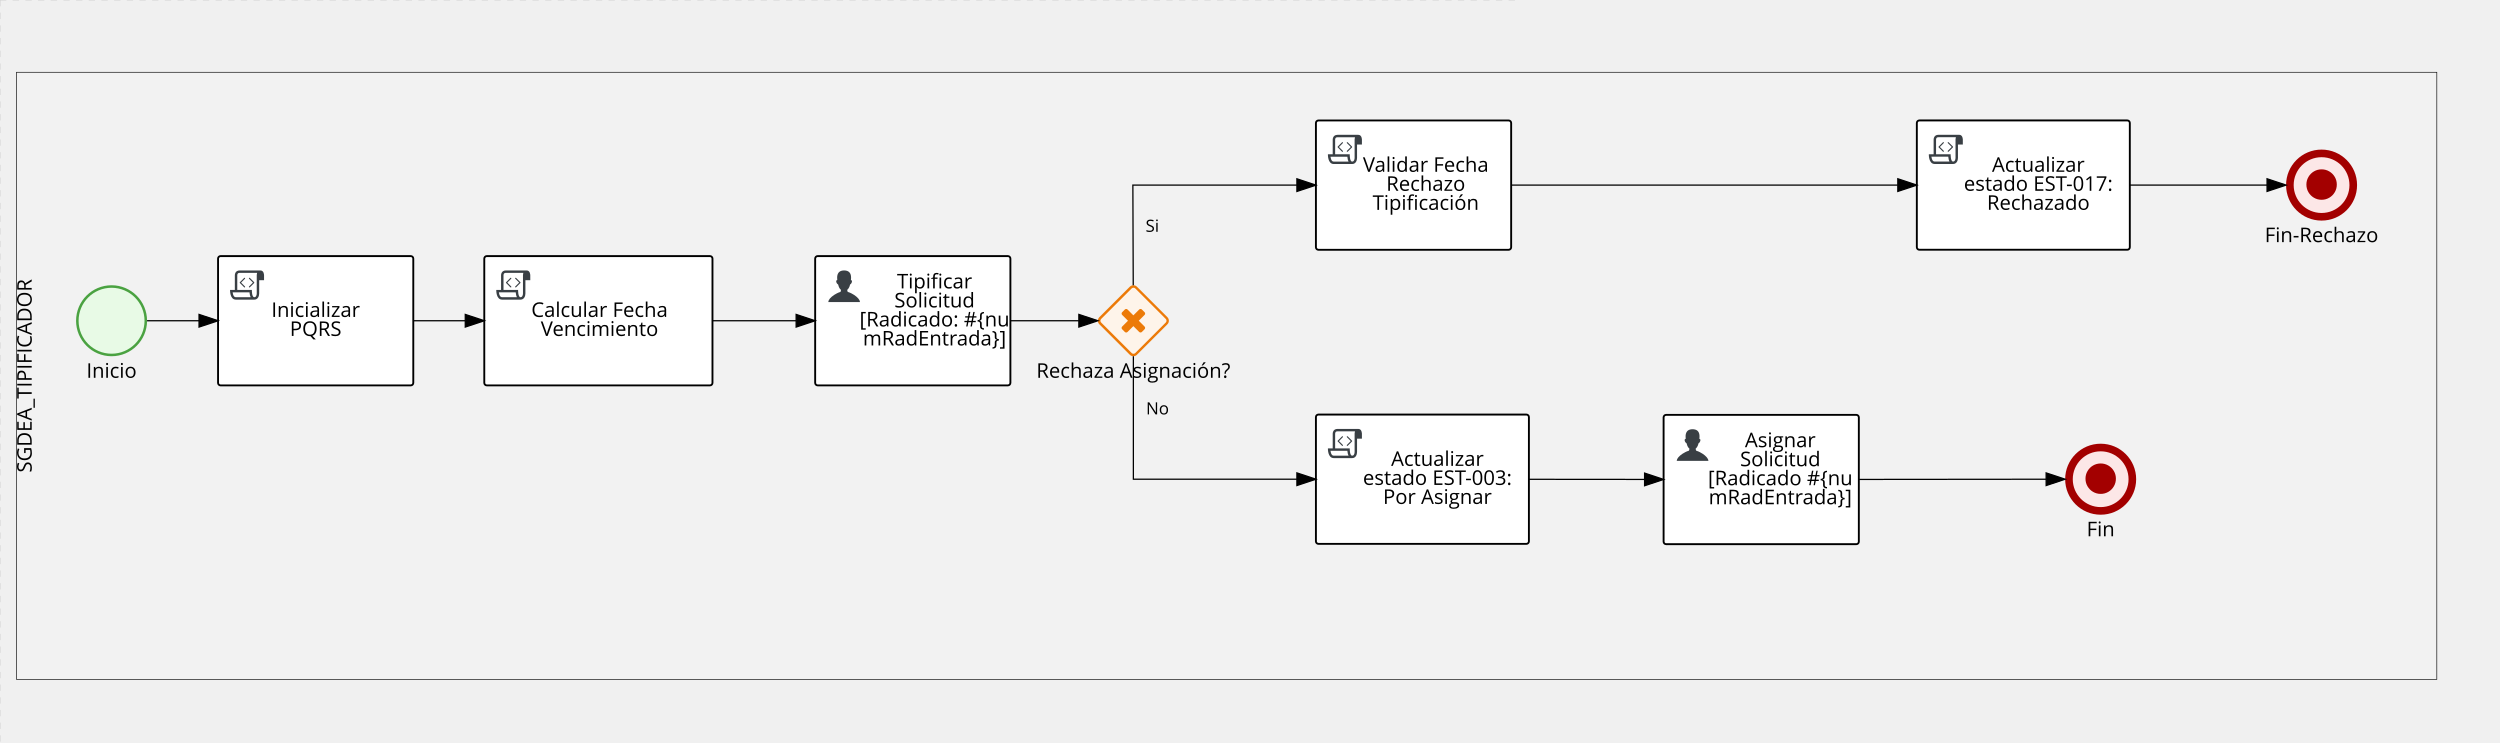
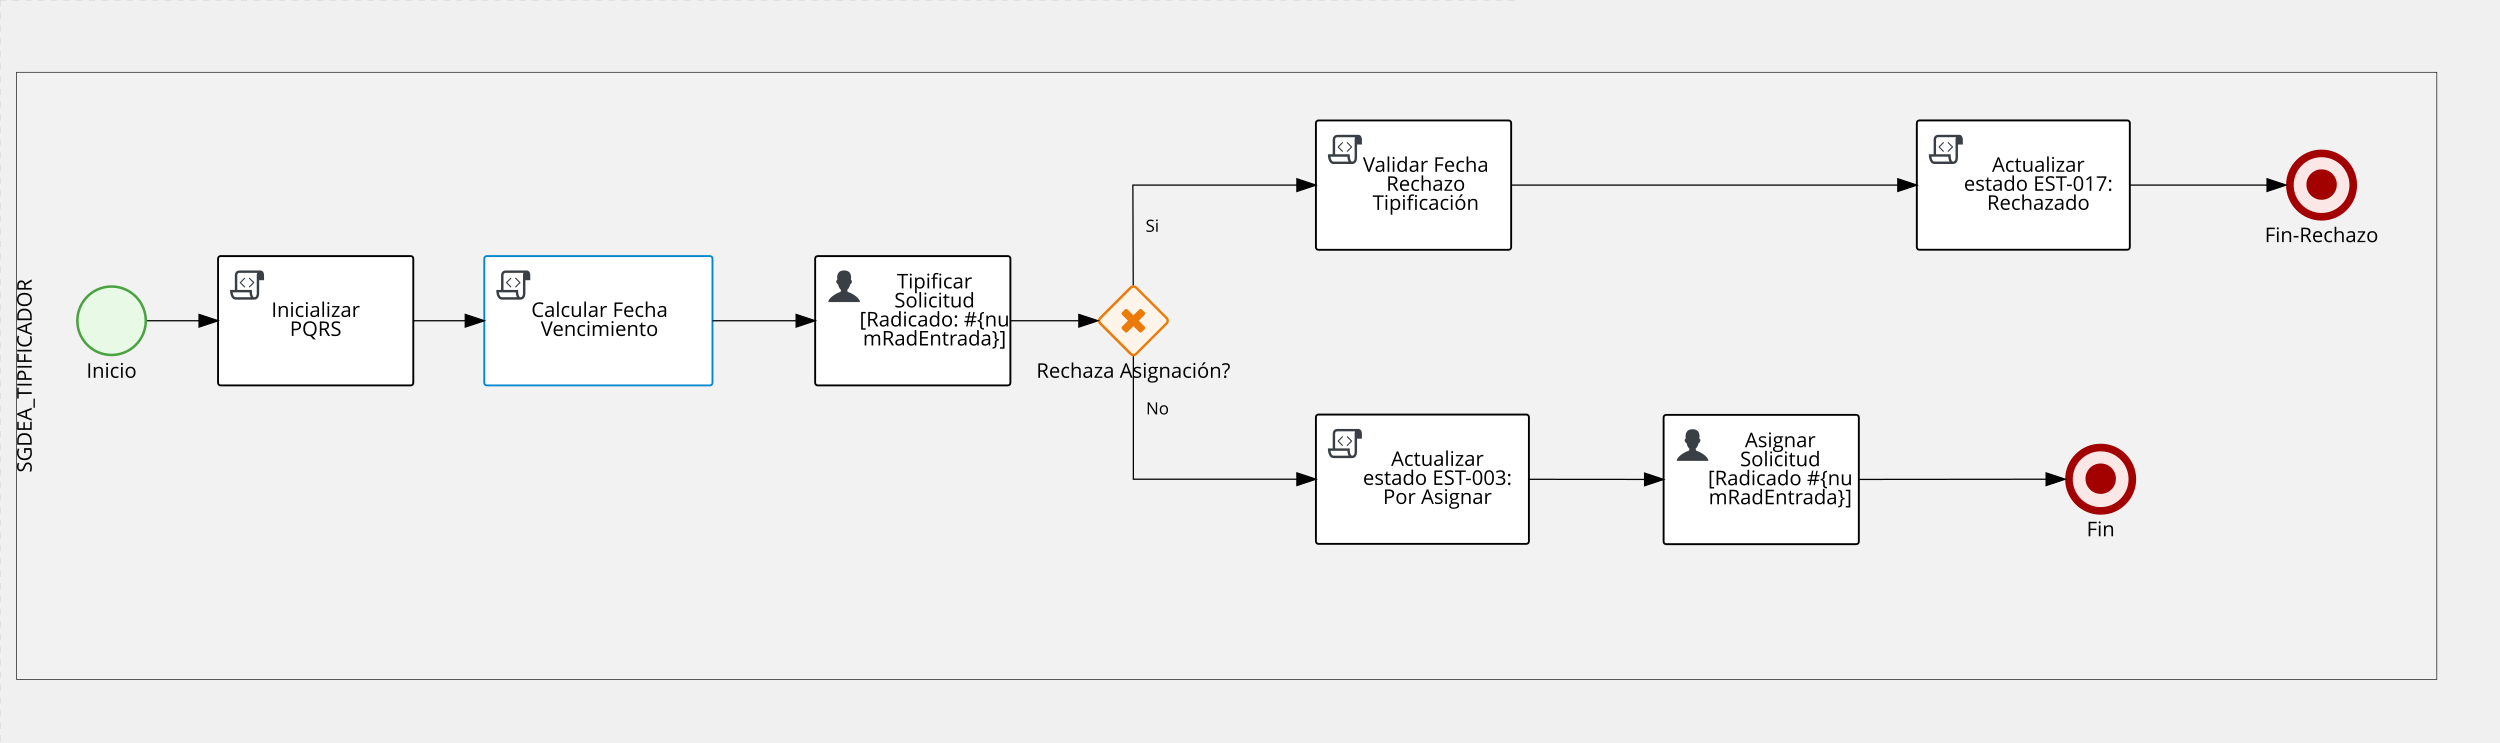
<svg xmlns="http://www.w3.org/2000/svg" version="1.1" width="1972" height="586" viewBox="0 0 1972 586">
  <defs />
  <g transform="matrix(1,0,0,1,0,0)">
    <g>
      <g>
        <g>
          <path fill="none" stroke="#d3d3d3" paint-order="fill stroke markers" d=" M 0 0 L 1200 0" stroke-miterlimit="10" stroke-opacity="0.8" stroke-dasharray="5" />
        </g>
        <g>
          <path fill="none" stroke="#d3d3d3" paint-order="fill stroke markers" d=" M 0 0 L 0 800" stroke-miterlimit="10" stroke-opacity="0.8" stroke-dasharray="5" />
        </g>
      </g>
      <g id="_7D6C44BD-B193-4B38-BBB4-1FC5B1ABE8BF" bpmn2nodeid="_7D6C44BD-B193-4B38-BBB4-1FC5B1ABE8BF" transform="matrix(1,0,0,1,13,57)">
        <g>
          <path fill="none" stroke="none" />
        </g>
        <g transform="matrix(1,0,0,1,0,0)">
          <path fill="#f2f2f2" stroke="none" id="_7D6C44BD-B193-4B38-BBB4-1FC5B1ABE8BF?shapeType=BACKGROUND" paint-order="stroke fill markers" d=" M 0 0 L 1909.167 0 L 1909.167 478.889 L 0 478.889 L 0 0 Z Z" />
        </g>
        <g transform="matrix(1,0,0,1,0,0)">
          <path fill="none" stroke="rgb(0,0,0)" id="_7D6C44BD-B193-4B38-BBB4-1FC5B1ABE8BF?shapeType=BORDER&amp;renderType=STROKE" paint-order="fill stroke markers" d=" M 0 0 L 1909.167 0 L 1909.167 478.889 L 0 478.889 L 0 0 Z Z" stroke-miterlimit="10" stroke-width="0.5" stroke-dasharray="" />
        </g>
        <g transform="matrix(-1.8369701987210297e-16,-1,1,-1.8369701987210297e-16,0,315.7687)">
          <text fill="#000000" stroke="none" font-family="Open Sans" font-size="12pt" font-style="normal" font-weight="normal" text-decoration="normal" x="76.324" y="12" text-anchor="middle" dominant-baseline="alphabetic">SGDEA_TIPIFICADOR</text>
        </g>
        <g id="_5B2E26A1-1B2F-4E1D-A101-D683A99B4B79" bpmn2nodeid="_5B2E26A1-1B2F-4E1D-A101-D683A99B4B79" transform="matrix(1,0,0,1,47,168)">
          <g>
            <path fill="none" stroke="none" />
          </g>
          <g transform="matrix(0.125,0,0,0.125,0,0)">
            <g transform="matrix(1,0,0,1,0,0)">
              <path fill="#e8fae6" stroke="none" id="_5B2E26A1-1B2F-4E1D-A101-D683A99B4B79?shapeType=BACKGROUND" paint-order="stroke fill markers" d=" M 0 0 M 444 224 C 444 263.9 434.2 300.8 414.4 334.5 C 394.7 368.2 368 394.9 334.4 414.5 C 300.8 434.1 263.9 444 224 444 C 184.1 444 147.2 434.2 113.5 414.4 C 79.8 394.7 53.1 368 33.5 334.4 C 13.9 300.8 4 263.9 4 224 C 4 184.1 13.8 147.2 33.6 113.5 C 53.4 79.8 80.1 53.1 113.6 33.5 C 147.1 13.9 184.1 4 224 4 C 263.9 4 300.8 13.8 334.5 33.6 C 368.2 53.4 394.9 80.1 414.5 113.6 C 434.1 147.1 444 184.1 444 224 Z" />
            </g>
            <g>
              <g transform="matrix(1,0,0,1,0,0)">
                <g transform="matrix(1,0,0,1,0,0)">
                  <path fill="rgb(74,162,65)" stroke="none" id="_5B2E26A1-1B2F-4E1D-A101-D683A99B4B79?shapeType=BORDER&amp;renderType=FILL" paint-order="stroke fill markers" d=" M 0 0 M 224 0 C 100.3 0 0 100.3 0 224 C 0 347.7 100.3 448 224 448 C 347.7 448 448 347.7 448 224 C 448 100.3 347.7 0 224 0 Z M 0 0 M 224 432 C 109.1 432 16 338.9 16 224 C 16 109.1 109.1 16 224 16 C 338.9 16 432 109.1 432 224 C 432 338.9 338.9 432 224 432 Z" />
                </g>
              </g>
            </g>
          </g>
          <g transform="matrix(1,0,0,1,8.171875,61)">
            <text fill="#000000" stroke="none" font-family="Open Sans" font-size="12pt" font-style="normal" font-weight="normal" text-decoration="normal" x="19.828" y="12" text-anchor="middle" dominant-baseline="alphabetic">Inicio</text>
          </g>
        </g>
        <g id="_96A6BE11-6683-4144-AD30-0161315F08E6" bpmn2nodeid="_96A6BE11-6683-4144-AD30-0161315F08E6" transform="matrix(1,0,0,1,853,168)">
          <g>
            <path fill="none" stroke="none" />
          </g>
          <g transform="matrix(0.125,0,0,0.125,0,0)">
            <g transform="matrix(1,0,0,1,0,0)">
              <path fill="#fef4ea" stroke="none" id="_96A6BE11-6683-4144-AD30-0161315F08E6?shapeType=BACKGROUND" paint-order="stroke fill markers" d=" M 0 0 M 224.4 4.3 C 216.4 4.3 208.4 7.3 202.3 13.4 L 13.5 202.2 C 1.3 214.4 1.3 234.2 13.5 246.4 L 202.2 435.1 C 208.3 441.2 216.4 444.2 224.3 444.2 C 232.2 444.2 240.3 441.2 246.4 435.1 L 435.1 246.4 C 447.3 234.2 447.3 214.4 435.1 202.2 L 246.5 13.4 C 240.4 7.3 232.4 4.3 224.4 4.3 L 224.4 4.3 Z" />
            </g>
            <g>
              <g transform="matrix(1,0,0,1,0,0)">
                <g transform="matrix(1,0,0,1,0,0)">
                  <path fill="#ec7a08" stroke="none" id="_96A6BE11-6683-4144-AD30-0161315F08E6?shapeType=BORDER&amp;renderType=FILL" paint-order="stroke fill markers" d=" M 0 0 M 20.8 212.7 L 213.3 20.2 C 219.6 13.9 229.7 13.9 235.9 20.2 L 428.4 212.7 C 434.7 219 434.7 229.1 428.4 235.3 L 235.9 427.8 C 229.6 434.1 219.5 434.1 213.3 427.8 L 20.8 235.3 C 14.5 229.1 14.5 218.9 20.8 212.7 L 20.8 212.7 Z M 0 0 M 0 224 C 0 232.1 3.1 240.3 9.3 246.5 L 201.5 438.7 C 213.9 451.1 234.1 451.1 246.5 438.7 L 438.7 246.5 C 444.9 240.3 448 232.1 448 224 C 448 215.9 444.9 207.7 438.7 201.5 L 246.5 9.3 C 234.1 -3.1 213.9 -3.1 201.5 9.3 L 9.3 201.5 C 3.1 207.7 0 215.9 0 224 L 0 224 Z" />
                </g>
              </g>
            </g>
            <g>
              <g transform="matrix(1,0,0,1,0,0)">
                <g transform="matrix(1,0,0,1,0,0)">
                  <path fill="#ec7a08" stroke="none" id="_96A6BE11-6683-4144-AD30-0161315F08E6_exclusive" paint-order="stroke fill markers" d=" M 0 0 M 298.2 269.2 C 298.2 272.6 297.1 275.3 294.7 277.7 L 277.7 294.7 C 275.3 297.1 272.6 298.2 269.2 298.2 C 265.8 298.2 263.1 297.1 260.7 294.7 L 224 258 L 187.2 294.8 C 184.8 297.2 182.1 298.3 178.7 298.3 C 175.3 298.3 172.6 297.2 170.2 294.8 L 153.2 277.8 C 150.8 275.4 149.7 272.7 149.7 269.3 C 149.7 265.9 150.8 263.2 153.2 260.8 L 190 224 L 153.2 187.2 C 150.8 184.8 149.7 182 149.7 178.7 C 149.7 175.3 150.8 172.5 153.2 170.2 L 170.2 153.2 C 172.6 150.8 175.3 149.7 178.7 149.7 C 182.1 149.7 184.8 150.8 187.2 153.2 L 224 190 L 260.8 153.2 C 263.2 150.8 265.9 149.7 269.3 149.7 C 272.7 149.7 275.4 150.8 277.8 153.2 L 294.8 170.2 C 297.2 172.5 298.3 175.3 298.3 178.7 C 298.3 182 297.2 184.8 294.8 187.2 L 258 224 L 294.8 260.8 C 297.1 263.1 298.2 265.9 298.2 269.2 Z" />
                </g>
              </g>
            </g>
          </g>
          <g transform="matrix(1,0,0,1,-48.52344,61)">
            <text fill="#000000" stroke="none" font-family="Open Sans" font-size="12pt" font-style="normal" font-weight="normal" text-decoration="normal" x="76.523" y="12" text-anchor="middle" dominant-baseline="alphabetic">Rechaza Asignación?</text>
          </g>
        </g>
        <g id="_C0AB89E7-C6BE-426D-BCC5-73D7086B274B" bpmn2nodeid="_C0AB89E7-C6BE-426D-BCC5-73D7086B274B" transform="matrix(1,0,0,1,1299.25,270.25)">
          <g>
            <path fill="none" stroke="none" />
          </g>
          <g transform="matrix(1,0,0,1,0,0)">
            <path fill="#ffffff" stroke="none" id="_C0AB89E7-C6BE-426D-BCC5-73D7086B274B?shapeType=BACKGROUND" paint-order="stroke fill markers" d=" M 2 0 L 152 0 L 152 0 A 2 2 0 0 1 154 2 L 154 100 L 154 100 A 2 2 0 0 1 152 102 L 2 102 L 2 102 A 2 2 0 0 1 0 100 L 0 2 L 0 2 A 2 2 0 0 1 2 0 Z" />
          </g>
          <g transform="matrix(1,0,0,1,0,0)">
            <path fill="none" stroke="#000000" id="_C0AB89E7-C6BE-426D-BCC5-73D7086B274B?shapeType=BORDER&amp;renderType=STROKE" paint-order="fill stroke markers" d=" M 2 0 L 152 0 L 152 0 A 2 2 0 0 1 154 2 L 154 100 L 154 100 A 2 2 0 0 1 152 102 L 2 102 L 2 102 A 2 2 0 0 1 0 100 L 0 2 L 0 2 A 2 2 0 0 1 2 0 Z" stroke-miterlimit="10" stroke-width="1.5" stroke-dasharray="" />
          </g>
          <g>
            <g transform="matrix(0.06,0,0,0.06,9.4,9.4)">
              <g transform="matrix(1,0,0,1,0,0)">
                <path fill="#393f44" stroke="none" id="_C0AB89E7-C6BE-426D-BCC5-73D7086B274B_task__Rp8r__WReX" paint-order="stroke fill markers" d=" M 0 0 M 16 445.21 C 16 440.869 18.784 431.129 22.001 424.217 C 35.768 394.64 77.283 359.28 129 333.084 C 144.516 325.224 157.347 319.964 167.807 317.174 C 171.932 316.074 175.729 314.414 176.525 313.363 C 178.894 310.234 180.914 302.908 181.727 294.5 L 182.5 286.5 L 178.507 283.455 C 166.303 274.146 154.284 251.678 148.04 226.5 C 145.611 216.707 145.056 215.462 142.984 215.158 C 141.703 214.97 138.083 212.243 134.939 209.099 C 123.233 197.393 116.891 177.376 121.44 166.49 C 123.002 162.751 128.155 159.01 131.75 159.004 C 134.448 159 134.471 158.603 132.914 138.788 C 130.927 113.496 134.279 92.265 143.132 74.076 C 152.232 55.38 167.569 42.882 189.049 36.66 C 210.203 30.532 237.797 30.532 258.951 36.66 C 300.042 48.563 318.958 83.806 314.955 141 C 314.32 150.075 313.624 157.788 313.409 158.14 C 313.194 158.493 314.575 159.073 316.479 159.43 C 328.929 161.766 330.986 177.018 321.496 196.621 C 316.903 206.109 309.357 214.508 304.817 215.185 C 303.023 215.453 302.293 217.146 299.943 226.5 C 296.659 239.567 294.474 245.305 287.948 257.995 C 282.491 268.606 273.035 281.109 268.108 284.229 L 264.871 286.278 L 265.518 292.889 C 266.345 301.33 268.639 309.871 270.877 312.837 C 272.067 314.415 275.002 315.79 280.063 317.139 C 291.069 320.075 303.617 325.274 321 334.102 C 369.815 358.891 410.848 393.758 425.032 422.5 C 429.07 430.682 432 440.232 432 445.21 L 432 448 L 224 448 L 16 448 L 16 445.21 Z" />
              </g>
            </g>
          </g>
          <g transform="matrix(1,0,0,1,4.04,13.68)">
            <g transform="matrix(0.04,0,0,0.04,63.36,69.12)">
              <g transform="matrix(1,0,0,1,0,0)">
                <path fill="none" stroke="none" />
              </g>
              <g transform="matrix(1,0,0,1,0,0)">
                <path fill="none" stroke="none" />
              </g>
            </g>
          </g>
          <g transform="matrix(1,0,0,1,35,13.5)">
            <text fill="#000000" stroke="none" font-family="Open Sans" font-size="12pt" font-style="normal" font-weight="normal" text-decoration="normal" x="57.043" y="12" text-anchor="middle" dominant-baseline="alphabetic">      Asignar        </text>
            <text fill="#000000" stroke="none" font-family="Open Sans" font-size="12pt" font-style="normal" font-weight="normal" text-decoration="normal" x="57.043" y="27" text-anchor="middle" dominant-baseline="alphabetic">     Solicitud       </text>
            <text fill="#000000" stroke="none" font-family="Open Sans" font-size="12pt" font-style="normal" font-weight="normal" text-decoration="normal" x="57.043" y="42" text-anchor="middle" dominant-baseline="alphabetic">[Radicado #{nu</text>
            <text fill="#000000" stroke="none" font-family="Open Sans" font-size="12pt" font-style="normal" font-weight="normal" text-decoration="normal" x="57.043" y="57" text-anchor="middle" dominant-baseline="alphabetic">mRadEntrada}]</text>
          </g>
        </g>
        <g id="_355D535D-A529-4B94-9AA8-F15CE0F0D6FE" bpmn2nodeid="_355D535D-A529-4B94-9AA8-F15CE0F0D6FE" transform="matrix(1,0,0,1,1616,293)">
          <g>
            <path fill="none" stroke="none" />
          </g>
          <g transform="matrix(0.125,0,0,0.125,0,0)">
            <g transform="matrix(1,0,0,1,0,0)">
              <path fill="#fce7e7" stroke="none" id="_355D535D-A529-4B94-9AA8-F15CE0F0D6FE?shapeType=BACKGROUND" paint-order="stroke fill markers" d=" M 0 0 M 444 224 C 444 263.9 434.2 300.8 414.4 334.5 C 394.7 368.2 368 394.9 334.4 414.5 C 300.8 434.1 263.9 444 224 444 C 184.1 444 147.2 434.2 113.5 414.4 C 79.8 394.7 53.1 368 33.5 334.4 C 13.9 300.8 4 263.9 4 224 C 4 184.1 13.8 147.2 33.6 113.5 C 53.4 79.8 80.1 53.1 113.6 33.5 C 147.1 13.9 184.1 4 224 4 C 263.9 4 300.8 13.8 334.5 33.6 C 368.2 53.4 394.9 80.1 414.5 113.6 C 434.1 147.1 444 184.1 444 224 Z" />
            </g>
            <g>
              <g transform="matrix(1,0,0,1,0,0)">
                <g transform="matrix(1,0,0,1,0,0)">
                  <path fill="#a30000" stroke="none" id="_355D535D-A529-4B94-9AA8-F15CE0F0D6FE?shapeType=BORDER&amp;renderType=FILL" paint-order="stroke fill markers" d=" M 0 0 M 224 0 C 100.3 0 0 100.3 0 224 C 0 347.7 100.3 448 224 448 C 347.7 448 448 347.7 448 224 C 448 100.3 347.7 0 224 0 Z M 0 0 M 224 400 C 126.8 400 48 321.2 48 224 C 48 126.8 126.8 48 224 48 C 321.2 48 400 126.8 400 224 C 400 321.2 321.2 400 224 400 Z" />
                </g>
              </g>
            </g>
            <g>
              <g transform="matrix(1,0,0,1,0,0)">
                <g transform="matrix(1,0,0,1,0,0)">
                  <path fill="#a30000" stroke="none" id="_355D535D-A529-4B94-9AA8-F15CE0F0D6FE_end_1_" paint-order="stroke fill markers" d=" M 0 0 M 320.2 220.7 C 320.2 238.1 315.9 254.2 307.3 268.9 C 298.7 283.6 287.1 295.3 272.4 303.8 C 257.7 312.4 241.6 316.7 224.2 316.7 C 206.8 316.7 190.7 312.4 176 303.8 C 161.3 295.2 149.7 283.6 141.1 268.9 C 132.5 254.2 128.3 238.1 128.3 220.7 C 128.3 203.3 132.6 187.2 141.2 172.5 C 149.8 157.8 161.4 146.1 176.1 137.5 C 190.8 128.9 206.9 124.7 224.3 124.7 C 241.7 124.7 257.8 129 272.5 137.6 C 287.2 146.2 298.9 157.9 307.4 172.5 C 316 187.2 320.2 203.3 320.2 220.7 Z" />
                </g>
              </g>
            </g>
          </g>
          <g transform="matrix(1,0,0,1,16.9375,61)">
            <text fill="#000000" stroke="none" font-family="Open Sans" font-size="12pt" font-style="normal" font-weight="normal" text-decoration="normal" x="11.062" y="12" text-anchor="middle" dominant-baseline="alphabetic">Fin</text>
          </g>
        </g>
        <g id="_FCFDF299-DD9F-4794-A478-998AC187231A" bpmn2nodeid="_FCFDF299-DD9F-4794-A478-998AC187231A" transform="matrix(1,0,0,1,1025,270)">
          <g>
            <path fill="none" stroke="none" />
          </g>
          <g transform="matrix(1,0,0,1,0,0)">
            <path fill="#ffffff" stroke="none" id="_FCFDF299-DD9F-4794-A478-998AC187231A?shapeType=BACKGROUND" paint-order="stroke fill markers" d=" M 2 0 L 166 0 L 166 0 A 2 2 0 0 1 168 2 L 168 100 L 168 100 A 2 2 0 0 1 166 102 L 2 102 L 2 102 A 2 2 0 0 1 0 100 L 0 2 L 0 2 A 2 2 0 0 1 2 0 Z" />
          </g>
          <g transform="matrix(1,0,0,1,0,0)">
            <path fill="none" stroke="#000000" id="_FCFDF299-DD9F-4794-A478-998AC187231A?shapeType=BORDER&amp;renderType=STROKE" paint-order="fill stroke markers" d=" M 2 0 L 166 0 L 166 0 A 2 2 0 0 1 168 2 L 168 100 L 168 100 A 2 2 0 0 1 166 102 L 2 102 L 2 102 A 2 2 0 0 1 0 100 L 0 2 L 0 2 A 2 2 0 0 1 2 0 Z" stroke-miterlimit="10" stroke-width="1.5" stroke-dasharray="" />
          </g>
          <g>
            <g transform="matrix(0.06,0,0,0.06,9.4,9.4)">
              <g transform="matrix(1,0,0,1,0,0)">
                <path fill="#393f44" stroke="none" id="_FCFDF299-DD9F-4794-A478-998AC187231A_task__zJLF__xCwC" paint-order="stroke fill markers" d=" M 0 0 M 197.3 130.2 C 194.4 127.3 189.6 127.3 186.7 130.2 L 130.2 186.7 C 127.3 189.6 127.3 194.4 130.2 197.3 L 186.7 253.8 C 188.1 255.3 190.1 256 192 256 C 193.9 256 195.9 255.3 197.3 253.7 C 200.2 250.8 200.2 246 197.3 243.1 L 146.2 192 L 197.3 140.8 C 200.2 137.9 200.2 133.1 197.3 130.2 Z" />
              </g>
              <g transform="matrix(1,0,0,1,0,0)">
                <path fill="#393f44" stroke="none" id="_FCFDF299-DD9F-4794-A478-998AC187231A_task__zJLF__eBb6" paint-order="stroke fill markers" d=" M 0 0 M 261.3 130.2 C 258.4 127.3 253.6 127.3 250.7 130.2 C 247.8 133.1 247.8 137.9 250.7 140.8 L 301.8 191.9 L 250.7 243 C 247.8 245.9 247.8 250.7 250.7 253.6 C 252.1 255.3 254.1 256 256 256 C 257.9 256 259.9 255.3 261.3 253.8 L 317.8 197.3 C 320.7 194.4 320.7 189.6 317.8 186.7 L 261.3 130.2 Z" />
              </g>
              <g transform="matrix(1,0,0,1,0,0)">
                <path fill="#393f44" stroke="none" id="_FCFDF299-DD9F-4794-A478-998AC187231A_task__zJLF__4RHr" paint-order="stroke fill markers" d=" M 0 0 M 400 32 C 400 32 152.8 32 128 32 C 62 32 64 96 64 96 L 64 288 L 1 288 C 1 288 -4 416 78 416 L 320 416 C 368 416 384 368 384 336 C 384 314.2 384 224.4 384 160 L 448 160 L 448 96 C 448 96 449 32 400 32 Z M 0 0 M 78 383.9 C 68.5 383.9 61.6 381.1 55.5 374.9 C 43.4 362.4 37.5 339.6 34.9 320 L 256.9 320 C 257.1 322.7 257.3 325.4 257.6 328.2 C 260 351.6 264.7 370.1 271.9 383.9 L 78 383.9 L 78 383.9 Z M 0 0 M 352 336 C 352 345.9 349.6 360.3 342.9 371 C 337.2 380.1 330.4 384 320 384 C 285 384 288 288 288 288 L 96 288 L 96 96 L 96 95.9 L 96 95.1 C 96 90.6 97.6 78.3 104.7 71.2 C 106.5 69.4 111.9 64 128 64 L 356.5 64 C 354.4 72.8 352.8 81.8 352.2 89.9 C 352.2 90.5 352.1 91.1 352.1 91.7 C 352.1 92 352.1 92.3 352.1 92.6 C 352 94.8 352 96 352 96 L 352 160 L 352 336 Z" />
              </g>
            </g>
          </g>
          <g transform="matrix(1,0,0,1,35,28.5)">
            <text fill="#000000" stroke="none" font-family="Open Sans" font-size="12pt" font-style="normal" font-weight="normal" text-decoration="normal" x="60.84" y="12" text-anchor="middle" dominant-baseline="alphabetic">     Actualizar       </text>
            <text fill="#000000" stroke="none" font-family="Open Sans" font-size="12pt" font-style="normal" font-weight="normal" text-decoration="normal" x="60.84" y="27" text-anchor="middle" dominant-baseline="alphabetic">estado EST-003: </text>
            <text fill="#000000" stroke="none" font-family="Open Sans" font-size="12pt" font-style="normal" font-weight="normal" text-decoration="normal" x="60.84" y="42" text-anchor="middle" dominant-baseline="alphabetic">    Por Asignar     </text>
          </g>
        </g>
        <g id="_22B9B470-7E09-4875-A3A4-DF1D70F91707" bpmn2nodeid="_22B9B470-7E09-4875-A3A4-DF1D70F91707" transform="matrix(1,0,0,1,1790.25,61)">
          <g>
            <path fill="none" stroke="none" />
          </g>
          <g transform="matrix(0.125,0,0,0.125,0,0)">
            <g transform="matrix(1,0,0,1,0,0)">
              <path fill="#fce7e7" stroke="none" id="_22B9B470-7E09-4875-A3A4-DF1D70F91707?shapeType=BACKGROUND" paint-order="stroke fill markers" d=" M 0 0 M 444 224 C 444 263.9 434.2 300.8 414.4 334.5 C 394.7 368.2 368 394.9 334.4 414.5 C 300.8 434.1 263.9 444 224 444 C 184.1 444 147.2 434.2 113.5 414.4 C 79.8 394.7 53.1 368 33.5 334.4 C 13.9 300.8 4 263.9 4 224 C 4 184.1 13.8 147.2 33.6 113.5 C 53.4 79.8 80.1 53.1 113.6 33.5 C 147.1 13.9 184.1 4 224 4 C 263.9 4 300.8 13.8 334.5 33.6 C 368.2 53.4 394.9 80.1 414.5 113.6 C 434.1 147.1 444 184.1 444 224 Z" />
            </g>
            <g>
              <g transform="matrix(1,0,0,1,0,0)">
                <g transform="matrix(1,0,0,1,0,0)">
                  <path fill="#a30000" stroke="none" id="_22B9B470-7E09-4875-A3A4-DF1D70F91707?shapeType=BORDER&amp;renderType=FILL" paint-order="stroke fill markers" d=" M 0 0 M 224 0 C 100.3 0 0 100.3 0 224 C 0 347.7 100.3 448 224 448 C 347.7 448 448 347.7 448 224 C 448 100.3 347.7 0 224 0 Z M 0 0 M 224 400 C 126.8 400 48 321.2 48 224 C 48 126.8 126.8 48 224 48 C 321.2 48 400 126.8 400 224 C 400 321.2 321.2 400 224 400 Z" />
                </g>
              </g>
            </g>
            <g>
              <g transform="matrix(1,0,0,1,0,0)">
                <g transform="matrix(1,0,0,1,0,0)">
                  <path fill="#a30000" stroke="none" id="_22B9B470-7E09-4875-A3A4-DF1D70F91707_end_1_" paint-order="stroke fill markers" d=" M 0 0 M 320.2 220.7 C 320.2 238.1 315.9 254.2 307.3 268.9 C 298.7 283.6 287.1 295.3 272.4 303.8 C 257.7 312.4 241.6 316.7 224.2 316.7 C 206.8 316.7 190.7 312.4 176 303.8 C 161.3 295.2 149.7 283.6 141.1 268.9 C 132.5 254.2 128.3 238.1 128.3 220.7 C 128.3 203.3 132.6 187.2 141.2 172.5 C 149.8 157.8 161.4 146.1 176.1 137.5 C 190.8 128.9 206.9 124.7 224.3 124.7 C 241.7 124.7 257.8 129 272.5 137.6 C 287.2 146.2 298.9 157.9 307.4 172.5 C 316 187.2 320.2 203.3 320.2 220.7 Z" />
                </g>
              </g>
            </g>
          </g>
          <g transform="matrix(1,0,0,1,-16.8125,61)">
            <text fill="#000000" stroke="none" font-family="Open Sans" font-size="12pt" font-style="normal" font-weight="normal" text-decoration="normal" x="44.812" y="12" text-anchor="middle" dominant-baseline="alphabetic">Fin-Rechazo</text>
          </g>
        </g>
        <g id="_A4119C14-988B-4F1F-ADA0-B65BCD090CFC" bpmn2nodeid="_A4119C14-988B-4F1F-ADA0-B65BCD090CFC" transform="matrix(1,0,0,1,630,145)">
          <g>
            <path fill="none" stroke="none" />
          </g>
          <g transform="matrix(1,0,0,1,0,0)">
            <path fill="#ffffff" stroke="none" id="_A4119C14-988B-4F1F-ADA0-B65BCD090CFC?shapeType=BACKGROUND" paint-order="stroke fill markers" d=" M 2 0 L 152 0 L 152 0 A 2 2 0 0 1 154 2 L 154 100 L 154 100 A 2 2 0 0 1 152 102 L 2 102 L 2 102 A 2 2 0 0 1 0 100 L 0 2 L 0 2 A 2 2 0 0 1 2 0 Z" />
          </g>
          <g transform="matrix(1,0,0,1,0,0)">
            <path fill="none" stroke="rgb(0,0,0)" id="_A4119C14-988B-4F1F-ADA0-B65BCD090CFC?shapeType=BORDER&amp;renderType=STROKE" paint-order="fill stroke markers" d=" M 2 0 L 152 0 L 152 0 A 2 2 0 0 1 154 2 L 154 100 L 154 100 A 2 2 0 0 1 152 102 L 2 102 L 2 102 A 2 2 0 0 1 0 100 L 0 2 L 0 2 A 2 2 0 0 1 2 0 Z" stroke-miterlimit="10" stroke-width="1.5" stroke-dasharray="" />
          </g>
          <g>
            <g transform="matrix(0.06,0,0,0.06,9.4,9.4)">
              <g transform="matrix(1,0,0,1,0,0)">
                <path fill="#393f44" stroke="none" id="_A4119C14-988B-4F1F-ADA0-B65BCD090CFC_task__Rp8r__WReX" paint-order="stroke fill markers" d=" M 0 0 M 16 445.21 C 16 440.869 18.784 431.129 22.001 424.217 C 35.768 394.64 77.283 359.28 129 333.084 C 144.516 325.224 157.347 319.964 167.807 317.174 C 171.932 316.074 175.729 314.414 176.525 313.363 C 178.894 310.234 180.914 302.908 181.727 294.5 L 182.5 286.5 L 178.507 283.455 C 166.303 274.146 154.284 251.678 148.04 226.5 C 145.611 216.707 145.056 215.462 142.984 215.158 C 141.703 214.97 138.083 212.243 134.939 209.099 C 123.233 197.393 116.891 177.376 121.44 166.49 C 123.002 162.751 128.155 159.01 131.75 159.004 C 134.448 159 134.471 158.603 132.914 138.788 C 130.927 113.496 134.279 92.265 143.132 74.076 C 152.232 55.38 167.569 42.882 189.049 36.66 C 210.203 30.532 237.797 30.532 258.951 36.66 C 300.042 48.563 318.958 83.806 314.955 141 C 314.32 150.075 313.624 157.788 313.409 158.14 C 313.194 158.493 314.575 159.073 316.479 159.43 C 328.929 161.766 330.986 177.018 321.496 196.621 C 316.903 206.109 309.357 214.508 304.817 215.185 C 303.023 215.453 302.293 217.146 299.943 226.5 C 296.659 239.567 294.474 245.305 287.948 257.995 C 282.491 268.606 273.035 281.109 268.108 284.229 L 264.871 286.278 L 265.518 292.889 C 266.345 301.33 268.639 309.871 270.877 312.837 C 272.067 314.415 275.002 315.79 280.063 317.139 C 291.069 320.075 303.617 325.274 321 334.102 C 369.815 358.891 410.848 393.758 425.032 422.5 C 429.07 430.682 432 440.232 432 445.21 L 432 448 L 224 448 L 16 448 L 16 445.21 Z" />
              </g>
            </g>
          </g>
          <g transform="matrix(1,0,0,1,4.04,13.68)">
            <g transform="matrix(0.04,0,0,0.04,63.36,69.12)">
              <g transform="matrix(1,0,0,1,0,0)">
                <path fill="none" stroke="none" />
              </g>
              <g transform="matrix(1,0,0,1,0,0)">
                <path fill="none" stroke="none" />
              </g>
            </g>
          </g>
          <g transform="matrix(1,0,0,1,35,13.5)">
            <text fill="#000000" stroke="none" font-family="Open Sans" font-size="12pt" font-style="normal" font-weight="normal" text-decoration="normal" x="59.172" y="12" text-anchor="middle" dominant-baseline="alphabetic">      Tipificar        </text>
            <text fill="#000000" stroke="none" font-family="Open Sans" font-size="12pt" font-style="normal" font-weight="normal" text-decoration="normal" x="59.172" y="27" text-anchor="middle" dominant-baseline="alphabetic">      Solicitud       </text>
            <text fill="#000000" stroke="none" font-family="Open Sans" font-size="12pt" font-style="normal" font-weight="normal" text-decoration="normal" x="59.172" y="42" text-anchor="middle" dominant-baseline="alphabetic">[Radicado: #{nu</text>
            <text fill="#000000" stroke="none" font-family="Open Sans" font-size="12pt" font-style="normal" font-weight="normal" text-decoration="normal" x="59.172" y="57" text-anchor="middle" dominant-baseline="alphabetic">mRadEntrada}] </text>
          </g>
        </g>
        <g id="_7FEC1C00-4588-4853-92DF-9EBB5ADB98CC" bpmn2nodeid="_7FEC1C00-4588-4853-92DF-9EBB5ADB98CC" transform="matrix(1,0,0,1,1499,38)">
          <g>
            <path fill="none" stroke="none" />
          </g>
          <g transform="matrix(1,0,0,1,0,0)">
            <path fill="#ffffff" stroke="none" id="_7FEC1C00-4588-4853-92DF-9EBB5ADB98CC?shapeType=BACKGROUND" paint-order="stroke fill markers" d=" M 2 0 L 166 0 L 166 0 A 2 2 0 0 1 168 2 L 168 100 L 168 100 A 2 2 0 0 1 166 102 L 2 102 L 2 102 A 2 2 0 0 1 0 100 L 0 2 L 0 2 A 2 2 0 0 1 2 0 Z" />
          </g>
          <g transform="matrix(1,0,0,1,0,0)">
            <path fill="none" stroke="#000000" id="_7FEC1C00-4588-4853-92DF-9EBB5ADB98CC?shapeType=BORDER&amp;renderType=STROKE" paint-order="fill stroke markers" d=" M 2 0 L 166 0 L 166 0 A 2 2 0 0 1 168 2 L 168 100 L 168 100 A 2 2 0 0 1 166 102 L 2 102 L 2 102 A 2 2 0 0 1 0 100 L 0 2 L 0 2 A 2 2 0 0 1 2 0 Z" stroke-miterlimit="10" stroke-width="1.5" stroke-dasharray="" />
          </g>
          <g>
            <g transform="matrix(0.06,0,0,0.06,9.4,9.4)">
              <g transform="matrix(1,0,0,1,0,0)">
                <path fill="#393f44" stroke="none" id="_7FEC1C00-4588-4853-92DF-9EBB5ADB98CC_task__zJLF__xCwC" paint-order="stroke fill markers" d=" M 0 0 M 197.3 130.2 C 194.4 127.3 189.6 127.3 186.7 130.2 L 130.2 186.7 C 127.3 189.6 127.3 194.4 130.2 197.3 L 186.7 253.8 C 188.1 255.3 190.1 256 192 256 C 193.9 256 195.9 255.3 197.3 253.7 C 200.2 250.8 200.2 246 197.3 243.1 L 146.2 192 L 197.3 140.8 C 200.2 137.9 200.2 133.1 197.3 130.2 Z" />
              </g>
              <g transform="matrix(1,0,0,1,0,0)">
                <path fill="#393f44" stroke="none" id="_7FEC1C00-4588-4853-92DF-9EBB5ADB98CC_task__zJLF__eBb6" paint-order="stroke fill markers" d=" M 0 0 M 261.3 130.2 C 258.4 127.3 253.6 127.3 250.7 130.2 C 247.8 133.1 247.8 137.9 250.7 140.8 L 301.8 191.9 L 250.7 243 C 247.8 245.9 247.8 250.7 250.7 253.6 C 252.1 255.3 254.1 256 256 256 C 257.9 256 259.9 255.3 261.3 253.8 L 317.8 197.3 C 320.7 194.4 320.7 189.6 317.8 186.7 L 261.3 130.2 Z" />
              </g>
              <g transform="matrix(1,0,0,1,0,0)">
                <path fill="#393f44" stroke="none" id="_7FEC1C00-4588-4853-92DF-9EBB5ADB98CC_task__zJLF__4RHr" paint-order="stroke fill markers" d=" M 0 0 M 400 32 C 400 32 152.8 32 128 32 C 62 32 64 96 64 96 L 64 288 L 1 288 C 1 288 -4 416 78 416 L 320 416 C 368 416 384 368 384 336 C 384 314.2 384 224.4 384 160 L 448 160 L 448 96 C 448 96 449 32 400 32 Z M 0 0 M 78 383.9 C 68.5 383.9 61.6 381.1 55.5 374.9 C 43.4 362.4 37.5 339.6 34.9 320 L 256.9 320 C 257.1 322.7 257.3 325.4 257.6 328.2 C 260 351.6 264.7 370.1 271.9 383.9 L 78 383.9 L 78 383.9 Z M 0 0 M 352 336 C 352 345.9 349.6 360.3 342.9 371 C 337.2 380.1 330.4 384 320 384 C 285 384 288 288 288 288 L 96 288 L 96 96 L 96 95.9 L 96 95.1 C 96 90.6 97.6 78.3 104.7 71.2 C 106.5 69.4 111.9 64 128 64 L 356.5 64 C 354.4 72.8 352.8 81.8 352.2 89.9 C 352.2 90.5 352.1 91.1 352.1 91.7 C 352.1 92 352.1 92.3 352.1 92.6 C 352 94.8 352 96 352 96 L 352 160 L 352 336 Z" />
              </g>
            </g>
          </g>
          <g transform="matrix(1,0,0,1,35,28.5)">
            <text fill="#000000" stroke="none" font-family="Open Sans" font-size="12pt" font-style="normal" font-weight="normal" text-decoration="normal" x="60.84" y="12" text-anchor="middle" dominant-baseline="alphabetic">     Actualizar       </text>
            <text fill="#000000" stroke="none" font-family="Open Sans" font-size="12pt" font-style="normal" font-weight="normal" text-decoration="normal" x="60.84" y="27" text-anchor="middle" dominant-baseline="alphabetic">estado EST-017: </text>
            <text fill="#000000" stroke="none" font-family="Open Sans" font-size="12pt" font-style="normal" font-weight="normal" text-decoration="normal" x="60.84" y="42" text-anchor="middle" dominant-baseline="alphabetic">     Rechazado     </text>
          </g>
        </g>
        <g id="_7A275B27-D367-4231-AA6C-7EB8559F20F8" bpmn2nodeid="_7A275B27-D367-4231-AA6C-7EB8559F20F8" transform="matrix(1,0,0,1,1025,38.02901)">
          <g>
            <path fill="none" stroke="none" />
          </g>
          <g transform="matrix(1,0,0,1,0,0)">
            <path fill="#ffffff" stroke="none" id="_7A275B27-D367-4231-AA6C-7EB8559F20F8?shapeType=BACKGROUND" paint-order="stroke fill markers" d=" M 2 0 L 152 0 L 152 0 A 2 2 0 0 1 154 2 L 154 100 L 154 100 A 2 2 0 0 1 152 102 L 2 102 L 2 102 A 2 2 0 0 1 0 100 L 0 2 L 0 2 A 2 2 0 0 1 2 0 Z" />
          </g>
          <g transform="matrix(1,0,0,1,0,0)">
            <path fill="none" stroke="rgb(0,0,0)" id="_7A275B27-D367-4231-AA6C-7EB8559F20F8?shapeType=BORDER&amp;renderType=STROKE" paint-order="fill stroke markers" d=" M 2 0 L 152 0 L 152 0 A 2 2 0 0 1 154 2 L 154 100 L 154 100 A 2 2 0 0 1 152 102 L 2 102 L 2 102 A 2 2 0 0 1 0 100 L 0 2 L 0 2 A 2 2 0 0 1 2 0 Z" stroke-miterlimit="10" stroke-width="1.5" stroke-dasharray="" />
          </g>
          <g>
            <g transform="matrix(0.06,0,0,0.06,9.4,9.4)">
              <g transform="matrix(1,0,0,1,0,0)">
                <path fill="#393f44" stroke="none" id="_7A275B27-D367-4231-AA6C-7EB8559F20F8_task__zJLF__xCwC" paint-order="stroke fill markers" d=" M 0 0 M 197.3 130.2 C 194.4 127.3 189.6 127.3 186.7 130.2 L 130.2 186.7 C 127.3 189.6 127.3 194.4 130.2 197.3 L 186.7 253.8 C 188.1 255.3 190.1 256 192 256 C 193.9 256 195.9 255.3 197.3 253.7 C 200.2 250.8 200.2 246 197.3 243.1 L 146.2 192 L 197.3 140.8 C 200.2 137.9 200.2 133.1 197.3 130.2 Z" />
              </g>
              <g transform="matrix(1,0,0,1,0,0)">
                <path fill="#393f44" stroke="none" id="_7A275B27-D367-4231-AA6C-7EB8559F20F8_task__zJLF__eBb6" paint-order="stroke fill markers" d=" M 0 0 M 261.3 130.2 C 258.4 127.3 253.6 127.3 250.7 130.2 C 247.8 133.1 247.8 137.9 250.7 140.8 L 301.8 191.9 L 250.7 243 C 247.8 245.9 247.8 250.7 250.7 253.6 C 252.1 255.3 254.1 256 256 256 C 257.9 256 259.9 255.3 261.3 253.8 L 317.8 197.3 C 320.7 194.4 320.7 189.6 317.8 186.7 L 261.3 130.2 Z" />
              </g>
              <g transform="matrix(1,0,0,1,0,0)">
                <path fill="#393f44" stroke="none" id="_7A275B27-D367-4231-AA6C-7EB8559F20F8_task__zJLF__4RHr" paint-order="stroke fill markers" d=" M 0 0 M 400 32 C 400 32 152.8 32 128 32 C 62 32 64 96 64 96 L 64 288 L 1 288 C 1 288 -4 416 78 416 L 320 416 C 368 416 384 368 384 336 C 384 314.2 384 224.4 384 160 L 448 160 L 448 96 C 448 96 449 32 400 32 Z M 0 0 M 78 383.9 C 68.5 383.9 61.6 381.1 55.5 374.9 C 43.4 362.4 37.5 339.6 34.9 320 L 256.9 320 C 257.1 322.7 257.3 325.4 257.6 328.2 C 260 351.6 264.7 370.1 271.9 383.9 L 78 383.9 L 78 383.9 Z M 0 0 M 352 336 C 352 345.9 349.6 360.3 342.9 371 C 337.2 380.1 330.4 384 320 384 C 285 384 288 288 288 288 L 96 288 L 96 96 L 96 95.9 L 96 95.1 C 96 90.6 97.6 78.3 104.7 71.2 C 106.5 69.4 111.9 64 128 64 L 356.5 64 C 354.4 72.8 352.8 81.8 352.2 89.9 C 352.2 90.5 352.1 91.1 352.1 91.7 C 352.1 92 352.1 92.3 352.1 92.6 C 352 94.8 352 96 352 96 L 352 160 L 352 336 Z" />
              </g>
            </g>
          </g>
          <g transform="matrix(1,0,0,1,35,28.5)">
            <text fill="#000000" stroke="none" font-family="Open Sans" font-size="12pt" font-style="normal" font-weight="normal" text-decoration="normal" x="51.656" y="12" text-anchor="middle" dominant-baseline="alphabetic">Validar Fecha </text>
            <text fill="#000000" stroke="none" font-family="Open Sans" font-size="12pt" font-style="normal" font-weight="normal" text-decoration="normal" x="51.656" y="27" text-anchor="middle" dominant-baseline="alphabetic">    Rechazo      </text>
            <text fill="#000000" stroke="none" font-family="Open Sans" font-size="12pt" font-style="normal" font-weight="normal" text-decoration="normal" x="51.656" y="42" text-anchor="middle" dominant-baseline="alphabetic">  Tipificación   </text>
          </g>
        </g>
        <g id="_C5F41FFE-6D5F-47D9-8BF6-A933CE1C30A7" bpmn2nodeid="_C5F41FFE-6D5F-47D9-8BF6-A933CE1C30A7" transform="matrix(1,0,0,1,369,145)">
          <g>
            <path fill="none" stroke="none" />
          </g>
          <g transform="matrix(1,0,0,1,0,0)">
            <path fill="#ffffff" stroke="none" id="_C5F41FFE-6D5F-47D9-8BF6-A933CE1C30A7?shapeType=BACKGROUND" paint-order="stroke fill markers" d=" M 2 0 L 178 0 L 178 0 A 2 2 0 0 1 180 2 L 180 100 L 180 100 A 2 2 0 0 1 178 102 L 2 102 L 2 102 A 2 2 0 0 1 0 100 L 0 2 L 0 2 A 2 2 0 0 1 2 0 Z" />
          </g>
          <g transform="matrix(1,0,0,1,0,0)">
-             <path fill="none" stroke="rgb(0,0,0)" id="_C5F41FFE-6D5F-47D9-8BF6-A933CE1C30A7?shapeType=BORDER&amp;renderType=STROKE" paint-order="fill stroke markers" d=" M 2 0 L 178 0 L 178 0 A 2 2 0 0 1 180 2 L 180 100 L 180 100 A 2 2 0 0 1 178 102 L 2 102 L 2 102 A 2 2 0 0 1 0 100 L 0 2 L 0 2 A 2 2 0 0 1 2 0 Z" stroke-miterlimit="10" stroke-width="1.5" stroke-dasharray="" />
+             <path fill="none" stroke="rgb(0,136,206)" id="_C5F41FFE-6D5F-47D9-8BF6-A933CE1C30A7?shapeType=BORDER&amp;renderType=STROKE" paint-order="fill stroke markers" d=" M 2 0 L 178 0 L 178 0 A 2 2 0 0 1 180 2 L 180 100 L 180 100 A 2 2 0 0 1 178 102 L 2 102 L 2 102 A 2 2 0 0 1 0 100 L 0 2 L 0 2 A 2 2 0 0 1 2 0 Z" stroke-miterlimit="10" stroke-width="1.5" stroke-dasharray="" />
          </g>
          <g>
            <g transform="matrix(0.06,0,0,0.06,9.4,9.4)">
              <g transform="matrix(1,0,0,1,0,0)">
                <path fill="#393f44" stroke="none" id="_C5F41FFE-6D5F-47D9-8BF6-A933CE1C30A7_task__zJLF__xCwC" paint-order="stroke fill markers" d=" M 0 0 M 197.3 130.2 C 194.4 127.3 189.6 127.3 186.7 130.2 L 130.2 186.7 C 127.3 189.6 127.3 194.4 130.2 197.3 L 186.7 253.8 C 188.1 255.3 190.1 256 192 256 C 193.9 256 195.9 255.3 197.3 253.7 C 200.2 250.8 200.2 246 197.3 243.1 L 146.2 192 L 197.3 140.8 C 200.2 137.9 200.2 133.1 197.3 130.2 Z" />
              </g>
              <g transform="matrix(1,0,0,1,0,0)">
                <path fill="#393f44" stroke="none" id="_C5F41FFE-6D5F-47D9-8BF6-A933CE1C30A7_task__zJLF__eBb6" paint-order="stroke fill markers" d=" M 0 0 M 261.3 130.2 C 258.4 127.3 253.6 127.3 250.7 130.2 C 247.8 133.1 247.8 137.9 250.7 140.8 L 301.8 191.9 L 250.7 243 C 247.8 245.9 247.8 250.7 250.7 253.6 C 252.1 255.3 254.1 256 256 256 C 257.9 256 259.9 255.3 261.3 253.8 L 317.8 197.3 C 320.7 194.4 320.7 189.6 317.8 186.7 L 261.3 130.2 Z" />
              </g>
              <g transform="matrix(1,0,0,1,0,0)">
                <path fill="#393f44" stroke="none" id="_C5F41FFE-6D5F-47D9-8BF6-A933CE1C30A7_task__zJLF__4RHr" paint-order="stroke fill markers" d=" M 0 0 M 400 32 C 400 32 152.8 32 128 32 C 62 32 64 96 64 96 L 64 288 L 1 288 C 1 288 -4 416 78 416 L 320 416 C 368 416 384 368 384 336 C 384 314.2 384 224.4 384 160 L 448 160 L 448 96 C 448 96 449 32 400 32 Z M 0 0 M 78 383.9 C 68.5 383.9 61.6 381.1 55.5 374.9 C 43.4 362.4 37.5 339.6 34.9 320 L 256.9 320 C 257.1 322.7 257.3 325.4 257.6 328.2 C 260 351.6 264.7 370.1 271.9 383.9 L 78 383.9 L 78 383.9 Z M 0 0 M 352 336 C 352 345.9 349.6 360.3 342.9 371 C 337.2 380.1 330.4 384 320 384 C 285 384 288 288 288 288 L 96 288 L 96 96 L 96 95.9 L 96 95.1 C 96 90.6 97.6 78.3 104.7 71.2 C 106.5 69.4 111.9 64 128 64 L 356.5 64 C 354.4 72.8 352.8 81.8 352.2 89.9 C 352.2 90.5 352.1 91.1 352.1 91.7 C 352.1 92 352.1 92.3 352.1 92.6 C 352 94.8 352 96 352 96 L 352 160 L 352 336 Z" />
              </g>
            </g>
          </g>
          <g transform="matrix(1,0,0,1,35,36)">
            <text fill="#000000" stroke="none" font-family="Open Sans" font-size="12pt" font-style="normal" font-weight="normal" text-decoration="normal" x="55.918" y="12" text-anchor="middle" dominant-baseline="alphabetic">Calcular Fecha </text>
            <text fill="#000000" stroke="none" font-family="Open Sans" font-size="12pt" font-style="normal" font-weight="normal" text-decoration="normal" x="55.918" y="27" text-anchor="middle" dominant-baseline="alphabetic">  Vencimiento   </text>
          </g>
        </g>
        <g id="_7BDF5CAA-47C4-4FFB-9B38-FD6B1AE9D118" bpmn2nodeid="_7BDF5CAA-47C4-4FFB-9B38-FD6B1AE9D118" transform="matrix(1,0,0,1,159,145)">
          <g>
            <path fill="none" stroke="none" />
          </g>
          <g transform="matrix(1,0,0,1,0,0)">
            <path fill="#ffffff" stroke="none" id="_7BDF5CAA-47C4-4FFB-9B38-FD6B1AE9D118?shapeType=BACKGROUND" paint-order="stroke fill markers" d=" M 2 0 L 152 0 L 152 0 A 2 2 0 0 1 154 2 L 154 100 L 154 100 A 2 2 0 0 1 152 102 L 2 102 L 2 102 A 2 2 0 0 1 0 100 L 0 2 L 0 2 A 2 2 0 0 1 2 0 Z" />
          </g>
          <g transform="matrix(1,0,0,1,0,0)">
            <path fill="none" stroke="rgb(0,0,0)" id="_7BDF5CAA-47C4-4FFB-9B38-FD6B1AE9D118?shapeType=BORDER&amp;renderType=STROKE" paint-order="fill stroke markers" d=" M 2 0 L 152 0 L 152 0 A 2 2 0 0 1 154 2 L 154 100 L 154 100 A 2 2 0 0 1 152 102 L 2 102 L 2 102 A 2 2 0 0 1 0 100 L 0 2 L 0 2 A 2 2 0 0 1 2 0 Z" stroke-miterlimit="10" stroke-width="1.5" stroke-dasharray="" />
          </g>
          <g>
            <g transform="matrix(0.06,0,0,0.06,9.4,9.4)">
              <g transform="matrix(1,0,0,1,0,0)">
                <path fill="#393f44" stroke="none" id="_7BDF5CAA-47C4-4FFB-9B38-FD6B1AE9D118_task__zJLF__xCwC" paint-order="stroke fill markers" d=" M 0 0 M 197.3 130.2 C 194.4 127.3 189.6 127.3 186.7 130.2 L 130.2 186.7 C 127.3 189.6 127.3 194.4 130.2 197.3 L 186.7 253.8 C 188.1 255.3 190.1 256 192 256 C 193.9 256 195.9 255.3 197.3 253.7 C 200.2 250.8 200.2 246 197.3 243.1 L 146.2 192 L 197.3 140.8 C 200.2 137.9 200.2 133.1 197.3 130.2 Z" />
              </g>
              <g transform="matrix(1,0,0,1,0,0)">
                <path fill="#393f44" stroke="none" id="_7BDF5CAA-47C4-4FFB-9B38-FD6B1AE9D118_task__zJLF__eBb6" paint-order="stroke fill markers" d=" M 0 0 M 261.3 130.2 C 258.4 127.3 253.6 127.3 250.7 130.2 C 247.8 133.1 247.8 137.9 250.7 140.8 L 301.8 191.9 L 250.7 243 C 247.8 245.9 247.8 250.7 250.7 253.6 C 252.1 255.3 254.1 256 256 256 C 257.9 256 259.9 255.3 261.3 253.8 L 317.8 197.3 C 320.7 194.4 320.7 189.6 317.8 186.7 L 261.3 130.2 Z" />
              </g>
              <g transform="matrix(1,0,0,1,0,0)">
                <path fill="#393f44" stroke="none" id="_7BDF5CAA-47C4-4FFB-9B38-FD6B1AE9D118_task__zJLF__4RHr" paint-order="stroke fill markers" d=" M 0 0 M 400 32 C 400 32 152.8 32 128 32 C 62 32 64 96 64 96 L 64 288 L 1 288 C 1 288 -4 416 78 416 L 320 416 C 368 416 384 368 384 336 C 384 314.2 384 224.4 384 160 L 448 160 L 448 96 C 448 96 449 32 400 32 Z M 0 0 M 78 383.9 C 68.5 383.9 61.6 381.1 55.5 374.9 C 43.4 362.4 37.5 339.6 34.9 320 L 256.9 320 C 257.1 322.7 257.3 325.4 257.6 328.2 C 260 351.6 264.7 370.1 271.9 383.9 L 78 383.9 L 78 383.9 Z M 0 0 M 352 336 C 352 345.9 349.6 360.3 342.9 371 C 337.2 380.1 330.4 384 320 384 C 285 384 288 288 288 288 L 96 288 L 96 96 L 96 95.9 L 96 95.1 C 96 90.6 97.6 78.3 104.7 71.2 C 106.5 69.4 111.9 64 128 64 L 356.5 64 C 354.4 72.8 352.8 81.8 352.2 89.9 C 352.2 90.5 352.1 91.1 352.1 91.7 C 352.1 92 352.1 92.3 352.1 92.6 C 352 94.8 352 96 352 96 L 352 160 L 352 336 Z" />
              </g>
            </g>
          </g>
          <g transform="matrix(1,0,0,1,39.97266,36)">
            <text fill="#000000" stroke="none" font-family="Open Sans" font-size="12pt" font-style="normal" font-weight="normal" text-decoration="normal" x="37.027" y="12" text-anchor="middle" dominant-baseline="alphabetic">Inicializar </text>
            <text fill="#000000" stroke="none" font-family="Open Sans" font-size="12pt" font-style="normal" font-weight="normal" text-decoration="normal" x="37.027" y="27" text-anchor="middle" dominant-baseline="alphabetic">    PQRS    </text>
          </g>
        </g>
      </g>
      <g id="_84362F70-F183-46E9-870D-7A5B1E0BED8F" bpmn2nodeid="_84362F70-F183-46E9-870D-7A5B1E0BED8F" transform="matrix(1,0,0,1,0,0)">
        <g>
          <path fill="none" stroke="#000000" paint-order="fill stroke markers" d=" M 894 281 L 894 378 L 1023 378" stroke-miterlimit="10" stroke-dasharray="" />
        </g>
        <g transform="matrix(1,0,0,1,894,281)" />
        <g transform="matrix(6.123233995736766e-17,1,-1,6.123233995736766e-17,1038,373)">
          <path fill="#000000" stroke="#000000" paint-order="fill stroke markers" d=" M 10 15 L 0 15 L 5 0 Z" stroke-miterlimit="10" stroke-dasharray="" />
        </g>
        <g transform="matrix(1,0,0,1,904,316.5)">
          <text fill="#000000" stroke="none" font-family="Open Sans" font-size="10pt" font-style="normal" font-weight="normal" text-decoration="normal" x="0" y="10.4" text-anchor="start" dominant-baseline="alphabetic">No                       </text>
        </g>
      </g>
      <g id="_7A3C81C5-4BA6-4E20-AF16-447AA4D6CC0B" bpmn2nodeid="_7A3C81C5-4BA6-4E20-AF16-447AA4D6CC0B" transform="matrix(1,0,0,1,0,0)">
        <g>
          <path fill="none" stroke="#000000" paint-order="fill stroke markers" d=" M 1206 378.079 L 1297.25 378.164" stroke-miterlimit="10" stroke-dasharray="" />
        </g>
        <g transform="matrix(1,0,0,1,1206,378.0786)" />
        <g transform="matrix(-0.0009354533,0.9999996,-0.9999996,-0.0009354533,1312.255,373.178)">
          <path fill="#000000" stroke="#000000" paint-order="fill stroke markers" d=" M 10 15 L 0 15 L 5 0 Z" stroke-miterlimit="10" stroke-dasharray="" />
        </g>
        <g transform="matrix(1,0,0,1,1206.009,368.1283)" />
      </g>
      <g id="_7D7968A5-0188-4489-9526-7136DA0FAF01" bpmn2nodeid="_7D7968A5-0188-4489-9526-7136DA0FAF01" transform="matrix(1,0,0,1,0,0)">
        <g>
          <path fill="none" stroke="#000000" paint-order="fill stroke markers" d=" M 1466.25 378.17 L 1614 378.016" stroke-miterlimit="10" stroke-dasharray="" />
        </g>
        <g transform="matrix(1,0,0,1,1466.25,378.1697)" />
        <g transform="matrix(0.001042752,0.9999995,-0.9999995,0.001042752,1628.995,373)">
          <path fill="#000000" stroke="#000000" paint-order="fill stroke markers" d=" M 10 15 L 0 15 L 5 0 Z" stroke-miterlimit="10" stroke-dasharray="" />
        </g>
        <g transform="matrix(1,0,0,1,1466.26,368.0849)" />
      </g>
      <g id="_5ECE8F65-556B-44D9-84A9-F20498845A8A" bpmn2nodeid="_5ECE8F65-556B-44D9-84A9-F20498845A8A" transform="matrix(1,0,0,1,0,0)">
        <g>
          <path fill="none" stroke="#000000" paint-order="fill stroke markers" d=" M 1680 146 L 1788.25 146" stroke-miterlimit="10" stroke-dasharray="" />
        </g>
        <g transform="matrix(1,0,0,1,1680,146)" />
        <g transform="matrix(6.123233995736766e-17,1,-1,6.123233995736766e-17,1803.25,141)">
          <path fill="#000000" stroke="#000000" paint-order="fill stroke markers" d=" M 10 15 L 0 15 L 5 0 Z" stroke-miterlimit="10" stroke-dasharray="" />
        </g>
        <g transform="matrix(1,0,0,1,1680,136)" />
      </g>
      <g id="_C9B3AEFF-0F6C-43C0-8F9C-9A9571F85A7A" bpmn2nodeid="_C9B3AEFF-0F6C-43C0-8F9C-9A9571F85A7A" transform="matrix(1,0,0,1,0,0)">
        <g>
          <path fill="none" stroke="#000000" paint-order="fill stroke markers" d=" M 797 253 L 851 253" stroke-miterlimit="10" stroke-dasharray="" />
        </g>
        <g transform="matrix(1,0,0,1,797,253)" />
        <g transform="matrix(6.123233995736766e-17,1,-1,6.123233995736766e-17,866,248)">
          <path fill="#000000" stroke="#000000" paint-order="fill stroke markers" d=" M 10 15 L 0 15 L 5 0 Z" stroke-miterlimit="10" stroke-dasharray="" />
        </g>
        <g transform="matrix(1,0,0,1,797,243)" />
      </g>
      <g transform="matrix(1,0,0,1,13,57)" />
      <g transform="matrix(1,0,0,1,60,225)" />
      <g transform="matrix(1,0,0,1,866,225)" />
      <g transform="matrix(1,0,0,1,1312.25,327.25)" />
      <g transform="matrix(1,0,0,1,1629,350)" />
      <g transform="matrix(1,0,0,1,1038,327)" />
      <g transform="matrix(1,0,0,1,1803.25,118)" />
      <g transform="matrix(1,0,0,1,643,202)" />
      <g transform="matrix(1,0,0,1,1512,95)" />
      <g id="_527E7798-029B-4837-B65E-5FFCEB076278" bpmn2nodeid="_527E7798-029B-4837-B65E-5FFCEB076278" transform="matrix(1,0,0,1,0,0)">
        <g>
          <path fill="none" stroke="#000000" paint-order="fill stroke markers" d=" M 893.897 225 L 893.606 146 L 1023 146.026" stroke-miterlimit="10" stroke-dasharray="" />
        </g>
        <g transform="matrix(1,0,0,1,893.897,225)" />
        <g transform="matrix(-0.0002009143,1,-1,-0.0002009143,1038.001,141.029)">
          <path fill="#000000" stroke="#000000" paint-order="fill stroke markers" d=" M 10 15 L 0 15 L 5 0 Z" stroke-miterlimit="10" stroke-dasharray="" />
        </g>
        <g transform="matrix(1,0,0,1,903.6062,172.4632)">
          <text fill="#000000" stroke="none" font-family="Open Sans" font-size="10pt" font-style="normal" font-weight="normal" text-decoration="normal" x="0" y="10.4" text-anchor="start" dominant-baseline="alphabetic">Si                    </text>
        </g>
      </g>
      <g id="_D7E7308D-947B-4204-A1D7-B52173803BAE" bpmn2nodeid="_D7E7308D-947B-4204-A1D7-B52173803BAE" transform="matrix(1,0,0,1,0,0)">
        <g>
          <path fill="none" stroke="#000000" paint-order="fill stroke markers" d=" M 1192 146.023 L 1497 146.001" stroke-miterlimit="10" stroke-dasharray="" />
        </g>
        <g transform="matrix(1,0,0,1,1192,146.0234)" />
        <g transform="matrix(0.00007307499,1,-1,0.00007307499,1512,141)">
          <path fill="#000000" stroke="#000000" paint-order="fill stroke markers" d=" M 10 15 L 0 15 L 5 0 Z" stroke-miterlimit="10" stroke-dasharray="" />
        </g>
        <g transform="matrix(1,0,0,1,1252.001,136.0117)" />
      </g>
      <g transform="matrix(1,0,0,1,1038,95.02901)" />
      <g id="_CE51BDCD-8C44-47C2-906C-3B5F68C31D98" bpmn2nodeid="_CE51BDCD-8C44-47C2-906C-3B5F68C31D98">
        <g>
          <path fill="none" stroke="rgb(0,0,0)" paint-order="fill stroke markers" d=" M 562 253 L 628 253" stroke-miterlimit="10" stroke-dasharray="" />
        </g>
        <g transform="matrix(1,0,0,1,562,253)" />
        <g transform="matrix(6.123233995736766e-17,1,-1,6.123233995736766e-17,643,248)">
          <path fill="rgb(0,0,0)" stroke="rgb(0,0,0)" paint-order="fill stroke markers" d=" M 10 15 L 0 15 L 5 0 Z" stroke-miterlimit="10" stroke-dasharray="" />
        </g>
        <g transform="matrix(1,0,0,1,562,243)" />
      </g>
      <g id="_01262823-6420-41B7-8727-0F4B2F92A982" bpmn2nodeid="_01262823-6420-41B7-8727-0F4B2F92A982" transform="matrix(1,0,0,1,0,0)">
        <g>
          <path fill="none" stroke="#000000" paint-order="fill stroke markers" d=" M 116 253 L 157 253" stroke-miterlimit="10" stroke-dasharray="" />
        </g>
        <g transform="matrix(1,0,0,1,116,253)" />
        <g transform="matrix(6.123233995736766e-17,1,-1,6.123233995736766e-17,172,248)">
          <path fill="#000000" stroke="#000000" paint-order="fill stroke markers" d=" M 10 15 L 0 15 L 5 0 Z" stroke-miterlimit="10" stroke-dasharray="" />
        </g>
        <g transform="matrix(1,0,0,1,116,243)" />
      </g>
      <g id="_D2A3D1C5-324A-4395-9964-24BCF9EEC940" bpmn2nodeid="_D2A3D1C5-324A-4395-9964-24BCF9EEC940" transform="matrix(1,0,0,1,0,0)">
        <g>
          <path fill="none" stroke="#000000" paint-order="fill stroke markers" d=" M 326 253 L 367 253" stroke-miterlimit="10" stroke-dasharray="" />
        </g>
        <g transform="matrix(1,0,0,1,326,253)" />
        <g transform="matrix(6.123233995736766e-17,1,-1,6.123233995736766e-17,382,248)">
          <path fill="#000000" stroke="#000000" paint-order="fill stroke markers" d=" M 10 15 L 0 15 L 5 0 Z" stroke-miterlimit="10" stroke-dasharray="" />
        </g>
        <g transform="matrix(1,0,0,1,326,243)" />
      </g>
      <g transform="matrix(1,0,0,1,172,202)" />
      <g transform="matrix(1,0,0,1,382,202)" />
    </g>
  </g>
</svg>
